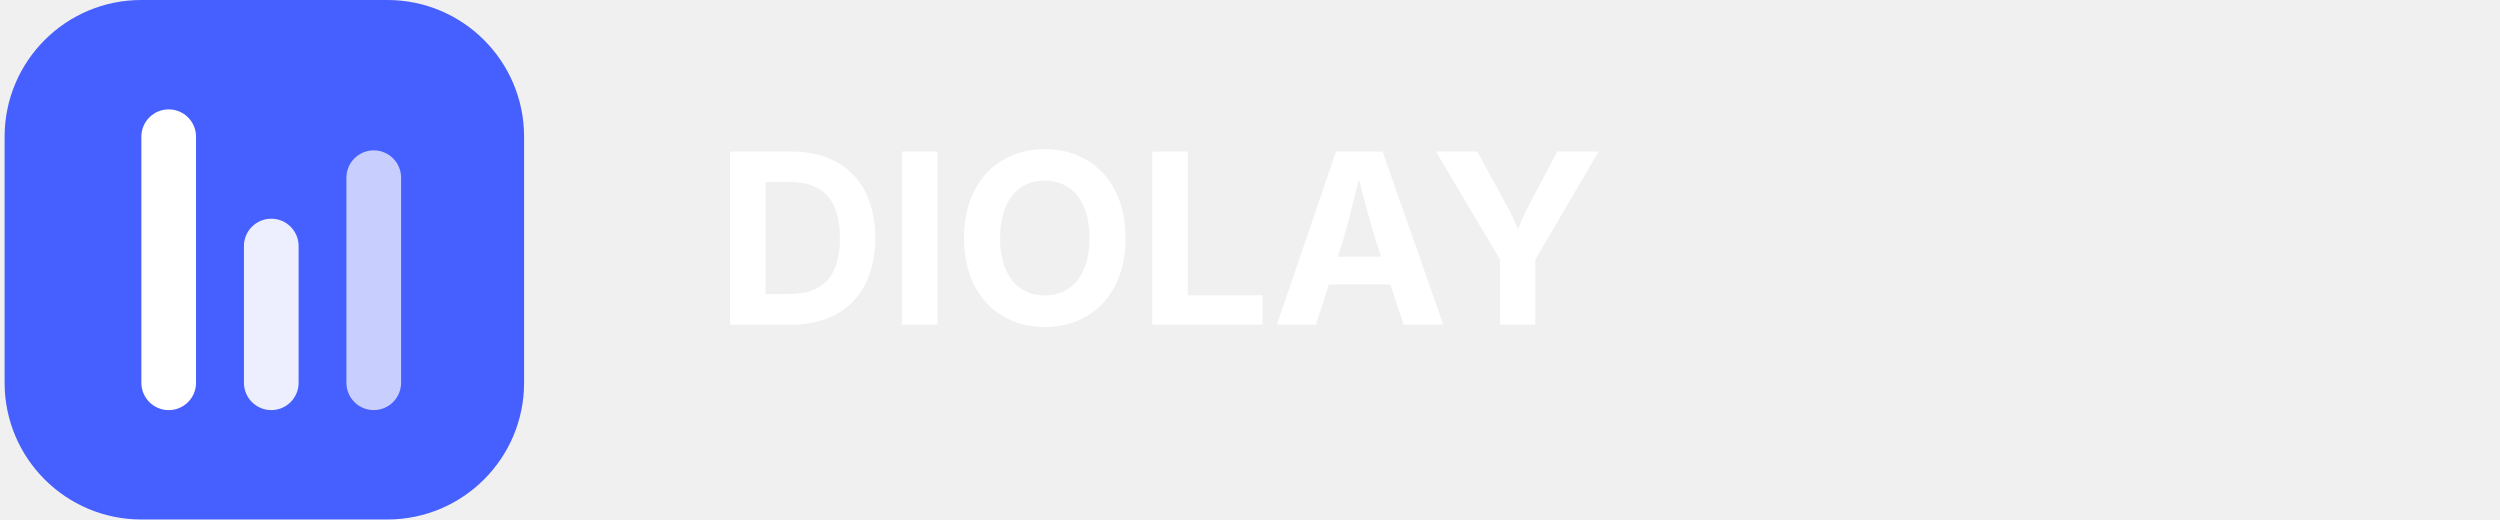
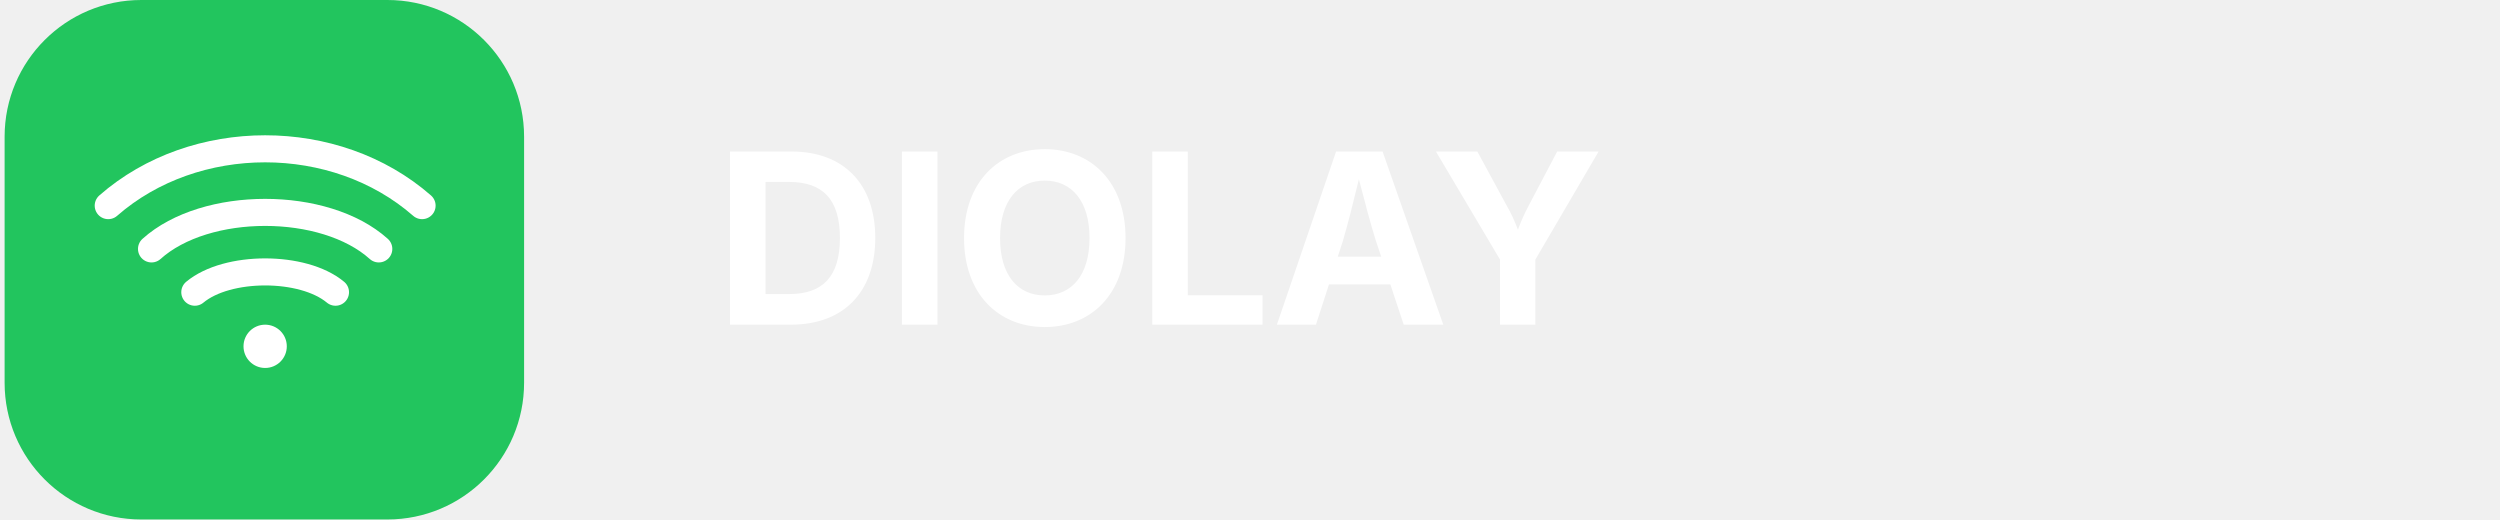
<svg xmlns="http://www.w3.org/2000/svg" width="231" height="48" viewBox="0 0 231 48" fill="none">
-   <path d="M0.426 12.632C0.426 5.655 6.081 0 13.057 0H35.794C42.77 0 48.426 5.655 48.426 12.632V35.368C48.426 42.345 42.77 48 35.794 48H13.057C6.081 48 0.426 42.345 0.426 35.368V12.632Z" fill="#465FFF" />
-   <path d="M13.062 12.632C13.062 11.237 14.193 10.106 15.588 10.106C16.983 10.106 18.114 11.237 18.114 12.632V35.369C18.114 36.764 16.983 37.895 15.588 37.895C14.193 37.895 13.062 36.764 13.062 35.369V12.632Z" fill="white" />
-   <path d="M22.539 22.735C22.539 21.34 23.67 20.209 25.065 20.209C26.461 20.209 27.592 21.34 27.592 22.735V35.367C27.592 36.762 26.461 37.893 25.065 37.893C23.67 37.893 22.539 36.762 22.539 35.367V22.735Z" fill="white" fill-opacity="0.9" />
-   <path d="M32.008 16.419C32.008 15.024 33.139 13.893 34.534 13.893C35.929 13.893 37.06 15.024 37.06 16.419V35.366C37.06 36.761 35.929 37.893 34.534 37.893C33.139 37.893 32.008 36.761 32.008 35.366V16.419Z" fill="white" fill-opacity="0.7" />
+   <path d="M0.426 12.632C0.426 5.655 6.081 0 13.057 0H35.794C42.77 0 48.426 5.655 48.426 12.632V35.368C48.426 42.345 42.77 48 35.794 48H13.057C6.081 48 0.426 42.345 0.426 35.368V12.632Z" fill="#22C55E" />
+   <path d="M24.5 30C25.605 30 26.5 30.895 26.5 32C26.5 33.105 25.605 34 24.5 34C23.395 34 22.5 33.105 22.5 32C22.5 30.895 23.395 30 24.5 30Z" fill="white" />
+   <path d="M18 27C21 24.5 28 24.5 31 27" stroke="white" stroke-width="2.5" stroke-linecap="round" />
+   <path d="M14 23C19 18.5 30 18.5 35 23" stroke="white" stroke-width="2.5" stroke-linecap="round" />
+   <path d="M10 19C18 12 31 12 39 19" stroke="white" stroke-width="2.5" stroke-linecap="round" />
  <text x="66" y="30" fill="white" font-size="22" font-family="Inter, Arial, sans-serif" font-weight="700">
-   DIOLAY
- </text>
+     DIOLAY
+   </text>
</svg>
